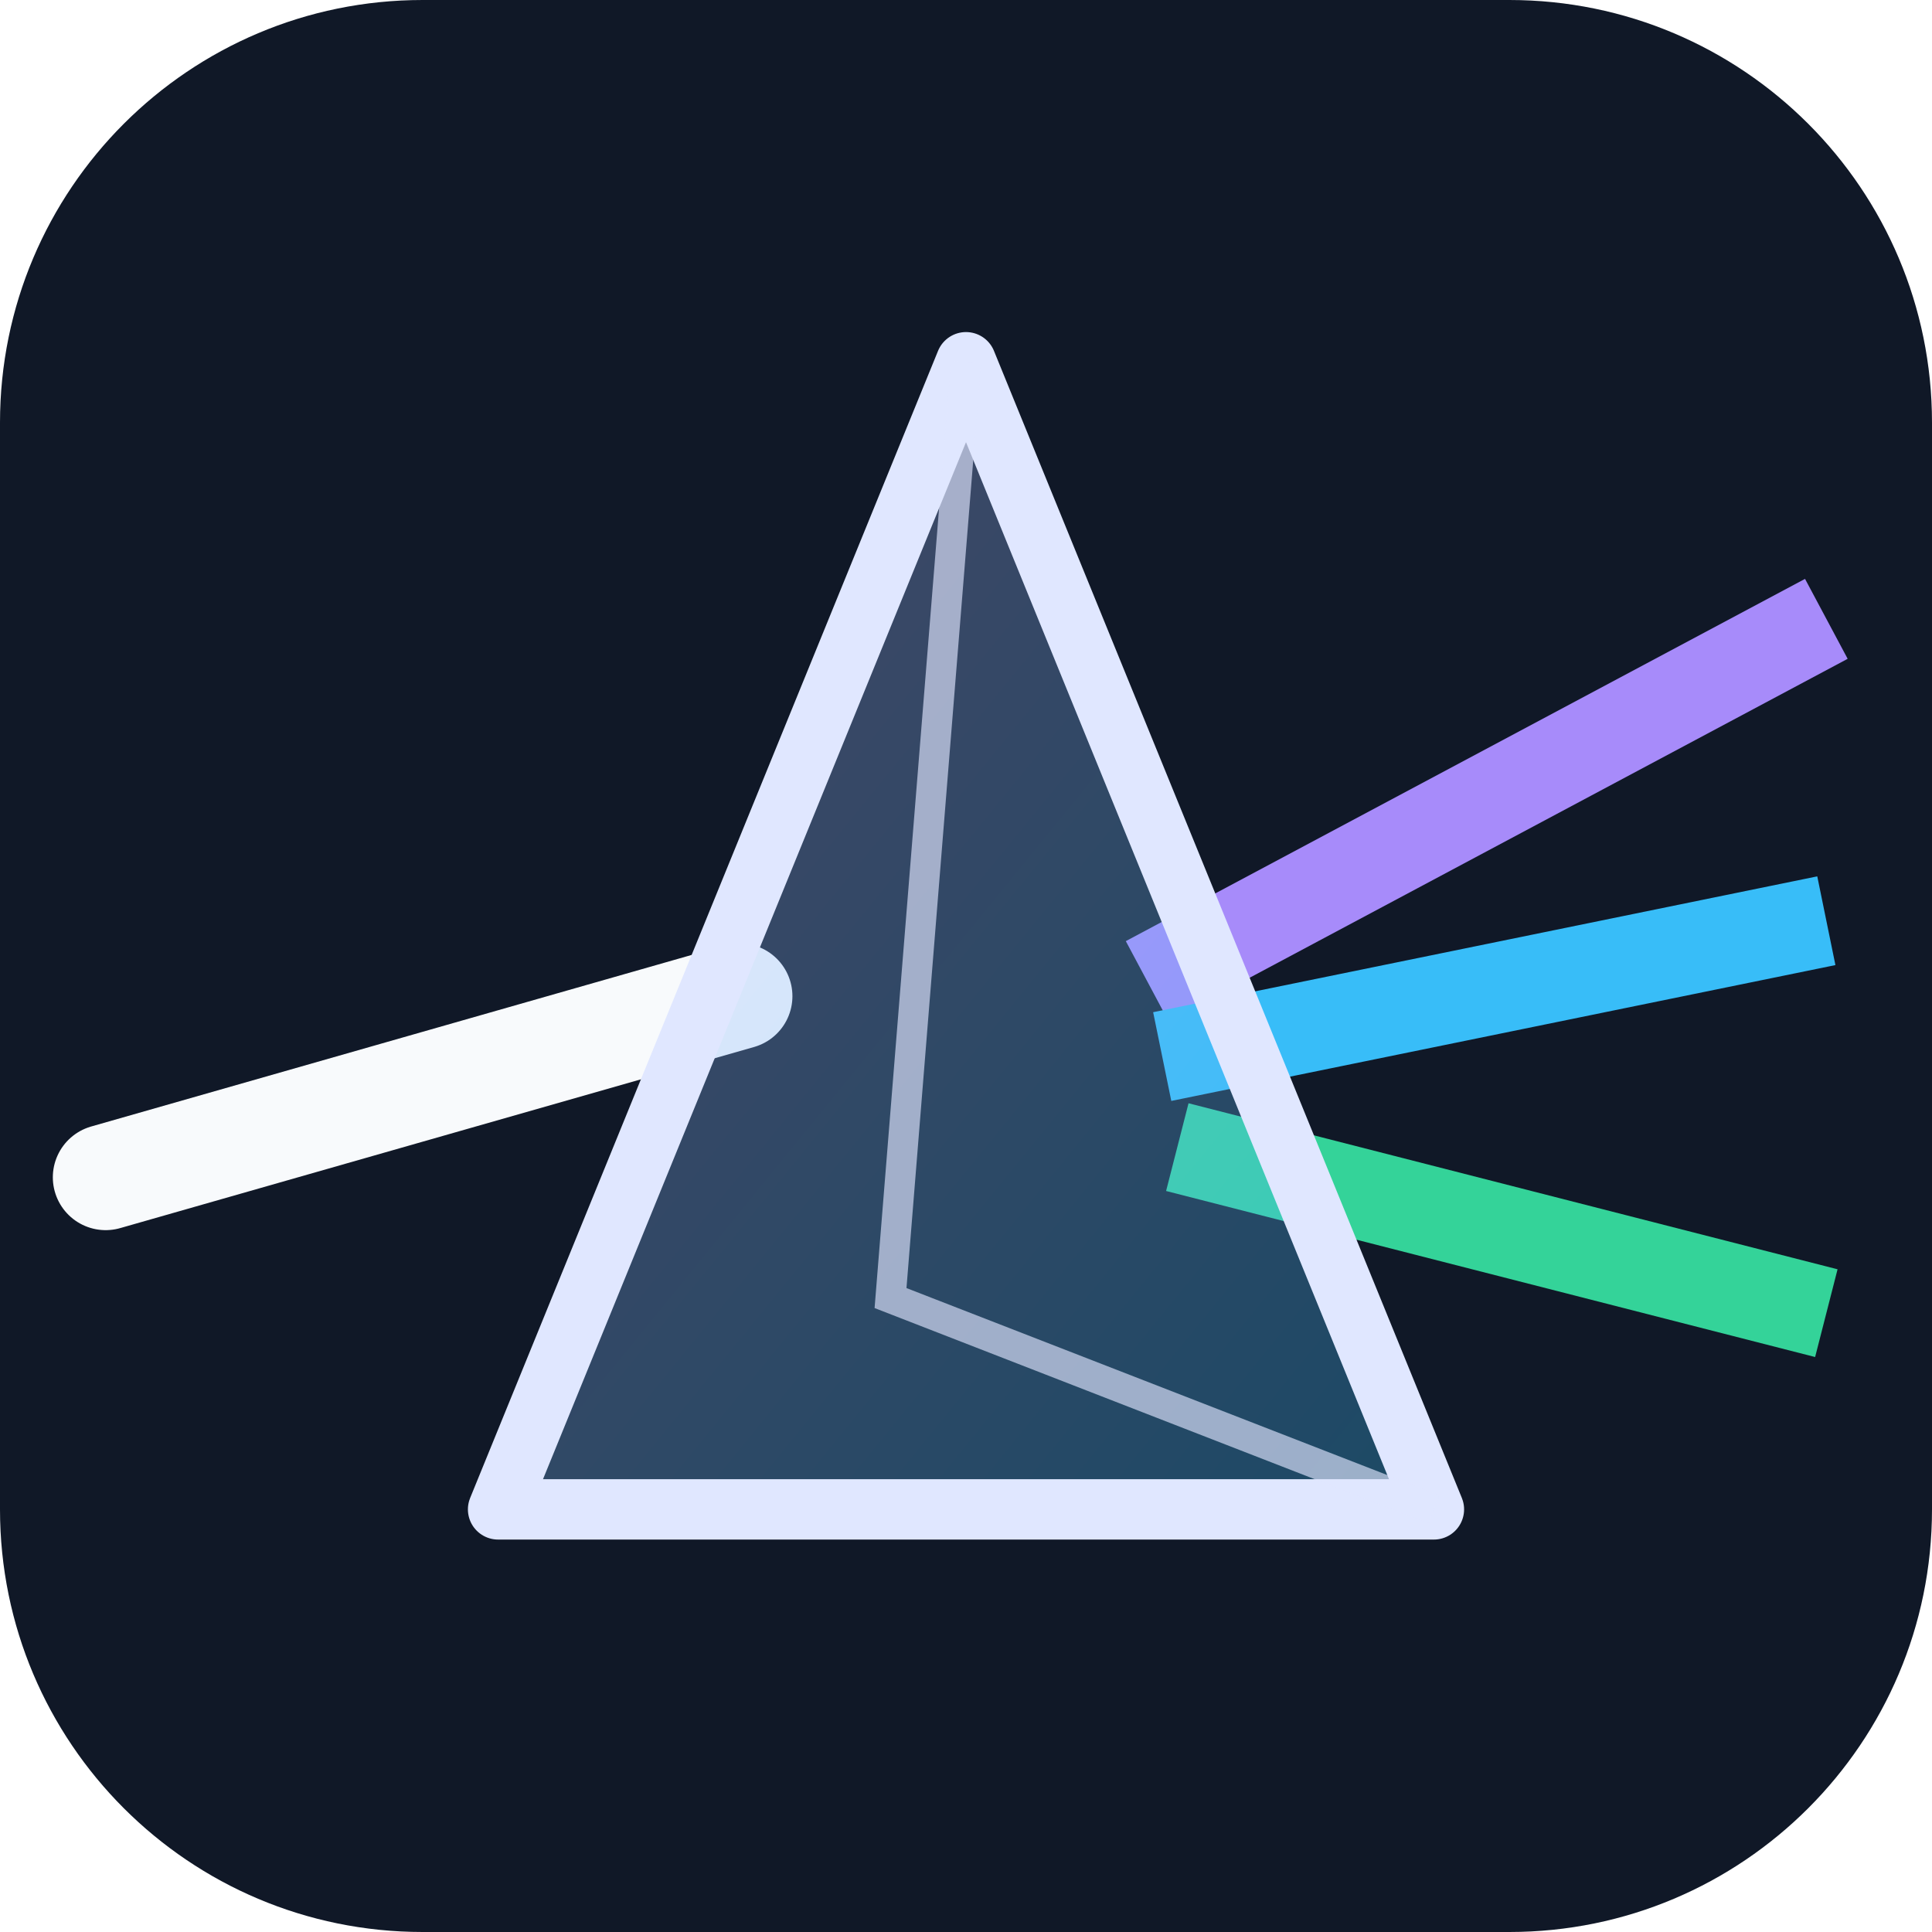
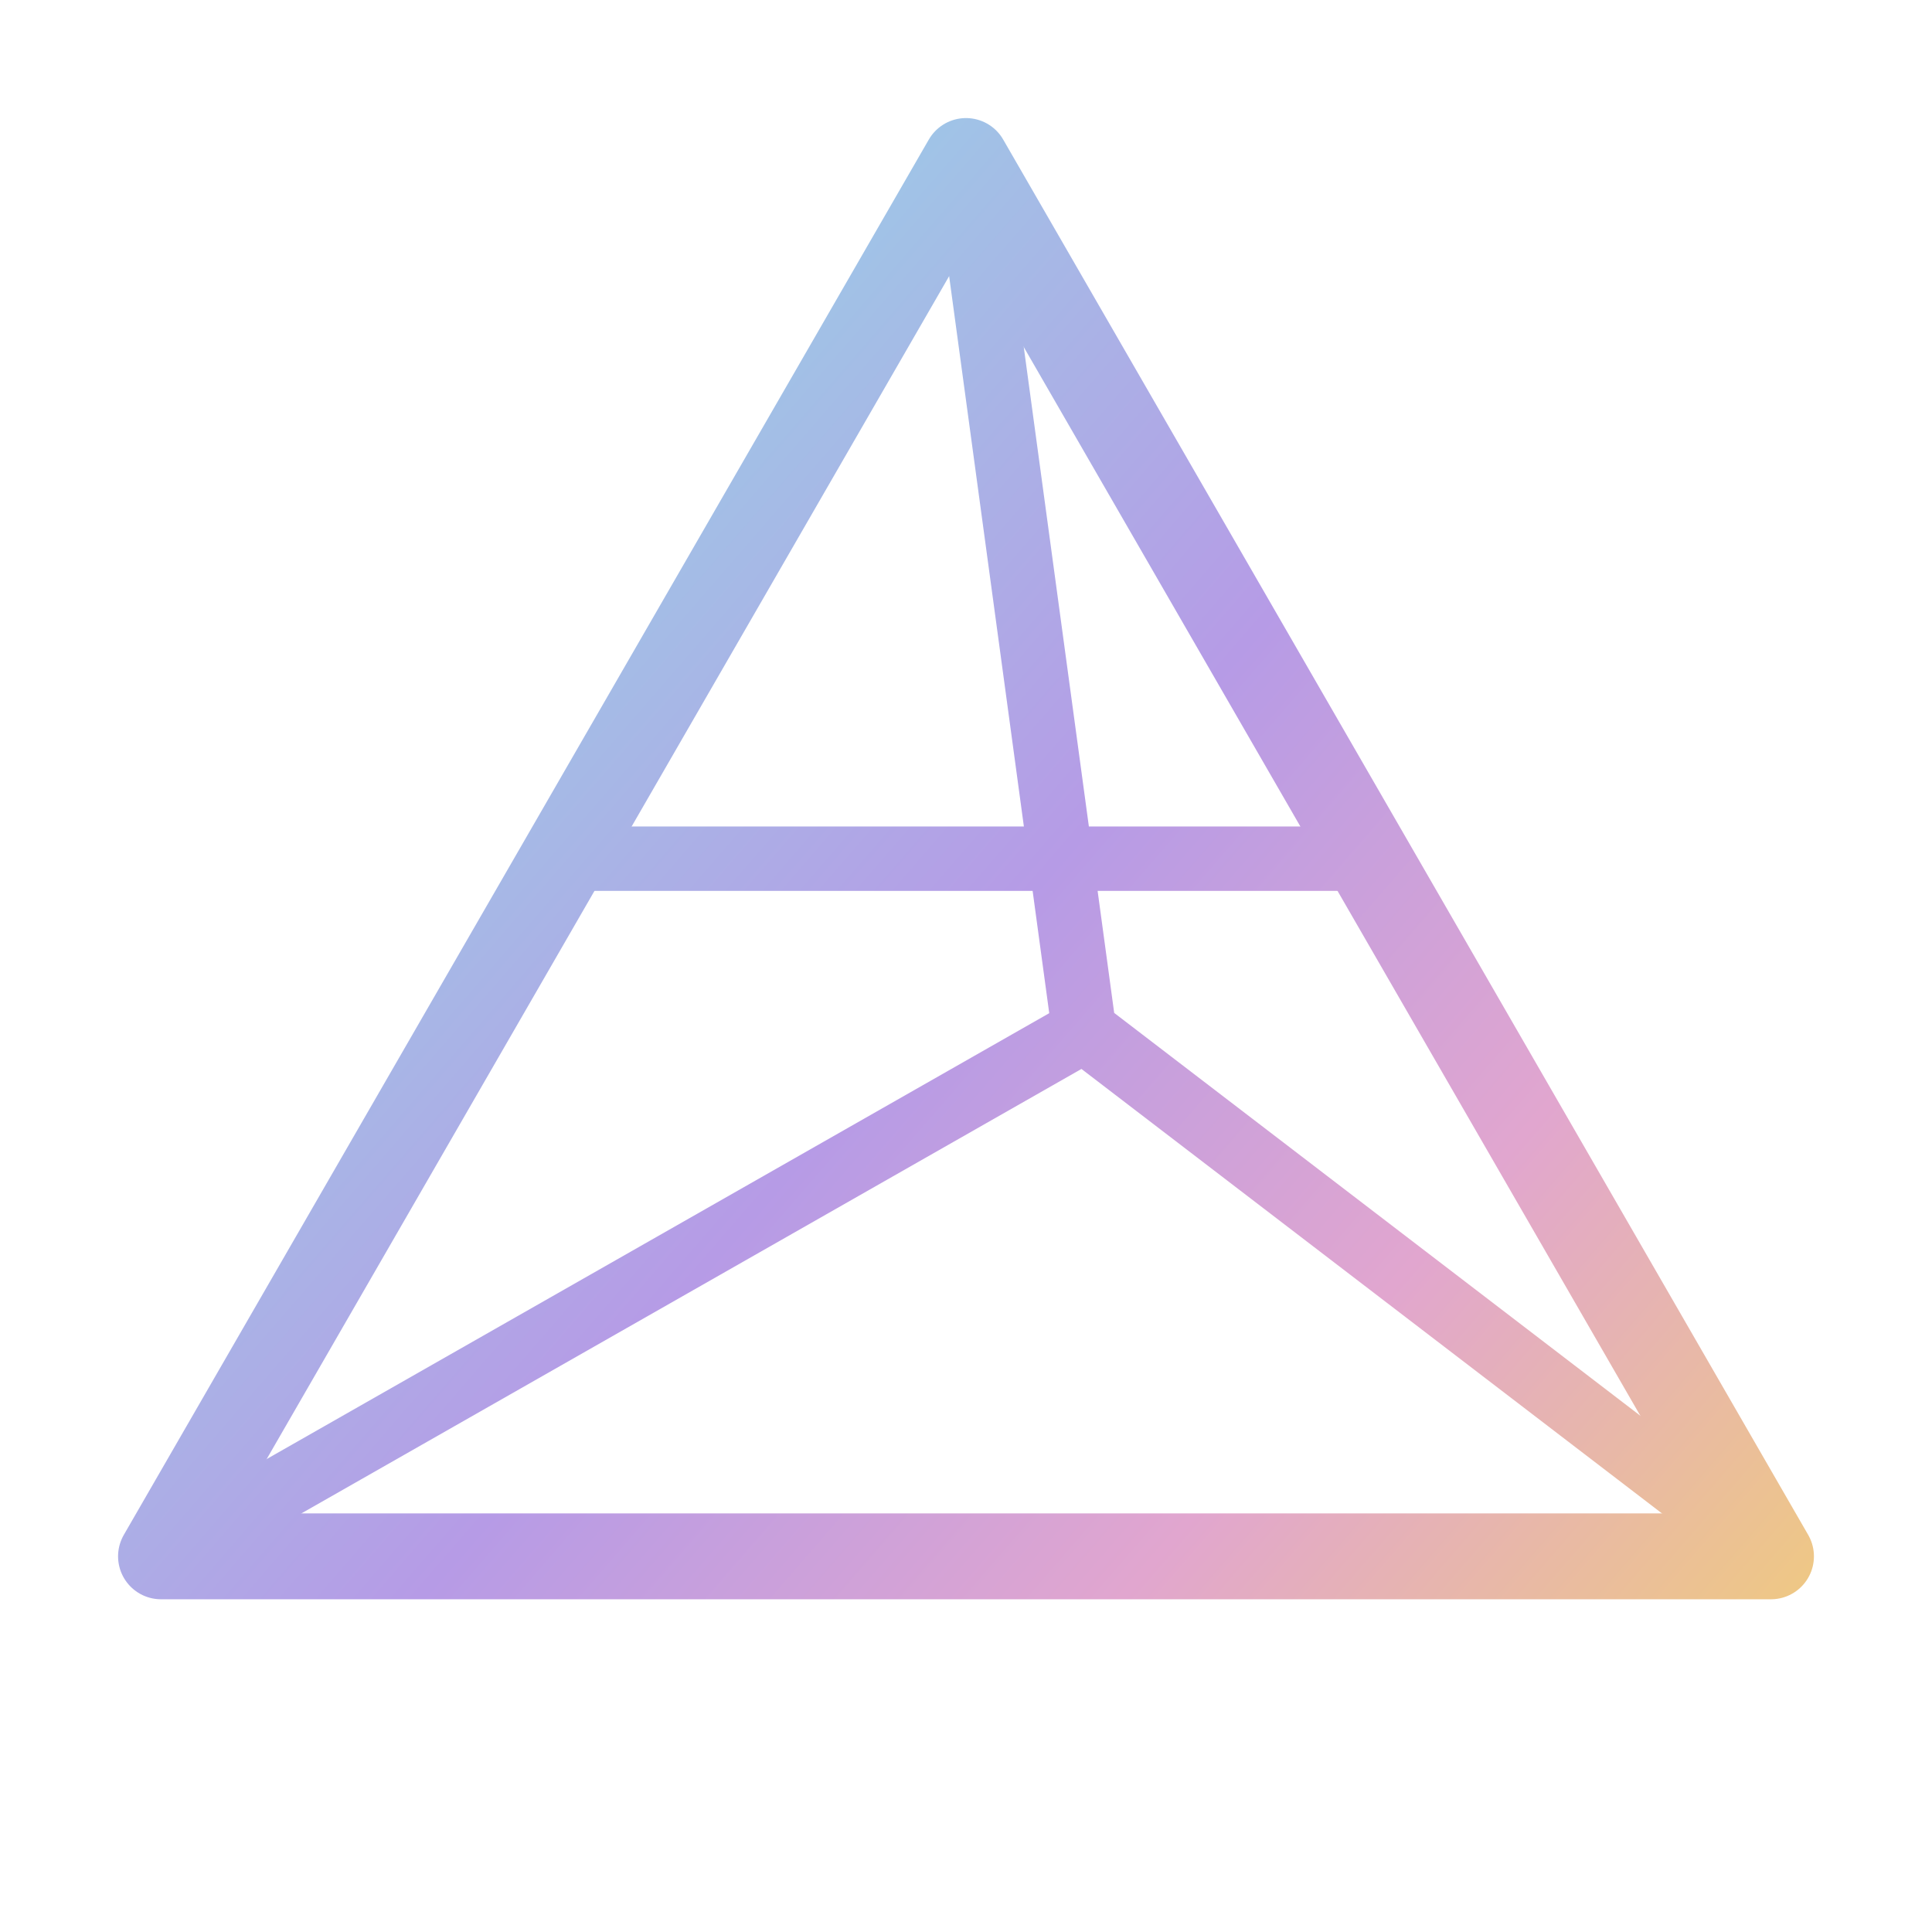
- <svg xmlns="http://www.w3.org/2000/svg" viewBox="0 0 128 128">
+ <svg xmlns="http://www.w3.org/2000/svg" viewBox="0 0 36 36" fill="none">
  <defs>
-     <linearGradient id="glass" x2="1" y2="1">
-       <stop stop-color="#c4b5fd" />
-       <stop offset="1" stop-color="#38bdf8" />
+     <linearGradient id="prism" x1="3" y1="5" x2="33" y2="31" gradientUnits="userSpaceOnUse">
+       <stop stop-color="#8de7e7" />
+       <stop offset=".5" stop-color="#b69be6" />
+       <stop offset=".75" stop-color="#e1a6cf" />
+       <stop offset="1" stop-color="#efc982" />
    </linearGradient>
  </defs>
-   <rect width="128" height="128" rx="28" fill="#101827" />
-   <path d="M7 78 49 66" fill="none" stroke="#f8fafc" stroke-width="7" stroke-linecap="round" />
-   <path d="m76 65 45-24" fill="none" stroke="#a78bfa" stroke-width="6" />
-   <path d="m77 70 44-9" fill="none" stroke="#38bdf8" stroke-width="6" />
-   <path d="m78 76 43 11" fill="none" stroke="#34d399" stroke-width="6" />
-   <path d="m64 24 31 76H33Z" fill="url(#glass)" fill-opacity=".3" stroke="#e0e7ff" stroke-width="4" stroke-linejoin="round" />
-   <path d="m64 24-5 62 36 14" fill="none" stroke="#e0e7ff" stroke-opacity=".65" stroke-width="2" />
+   <path d="M18 3 33 29H3L18 3Z" stroke="url(#prism)" stroke-width="1.6" stroke-linejoin="round" />
+   <path d="m18 3 2.2 16.2L3 29m17.2-9.8L33 29M10.5 16h15" stroke="url(#prism)" stroke-width="1.2" />
</svg>
